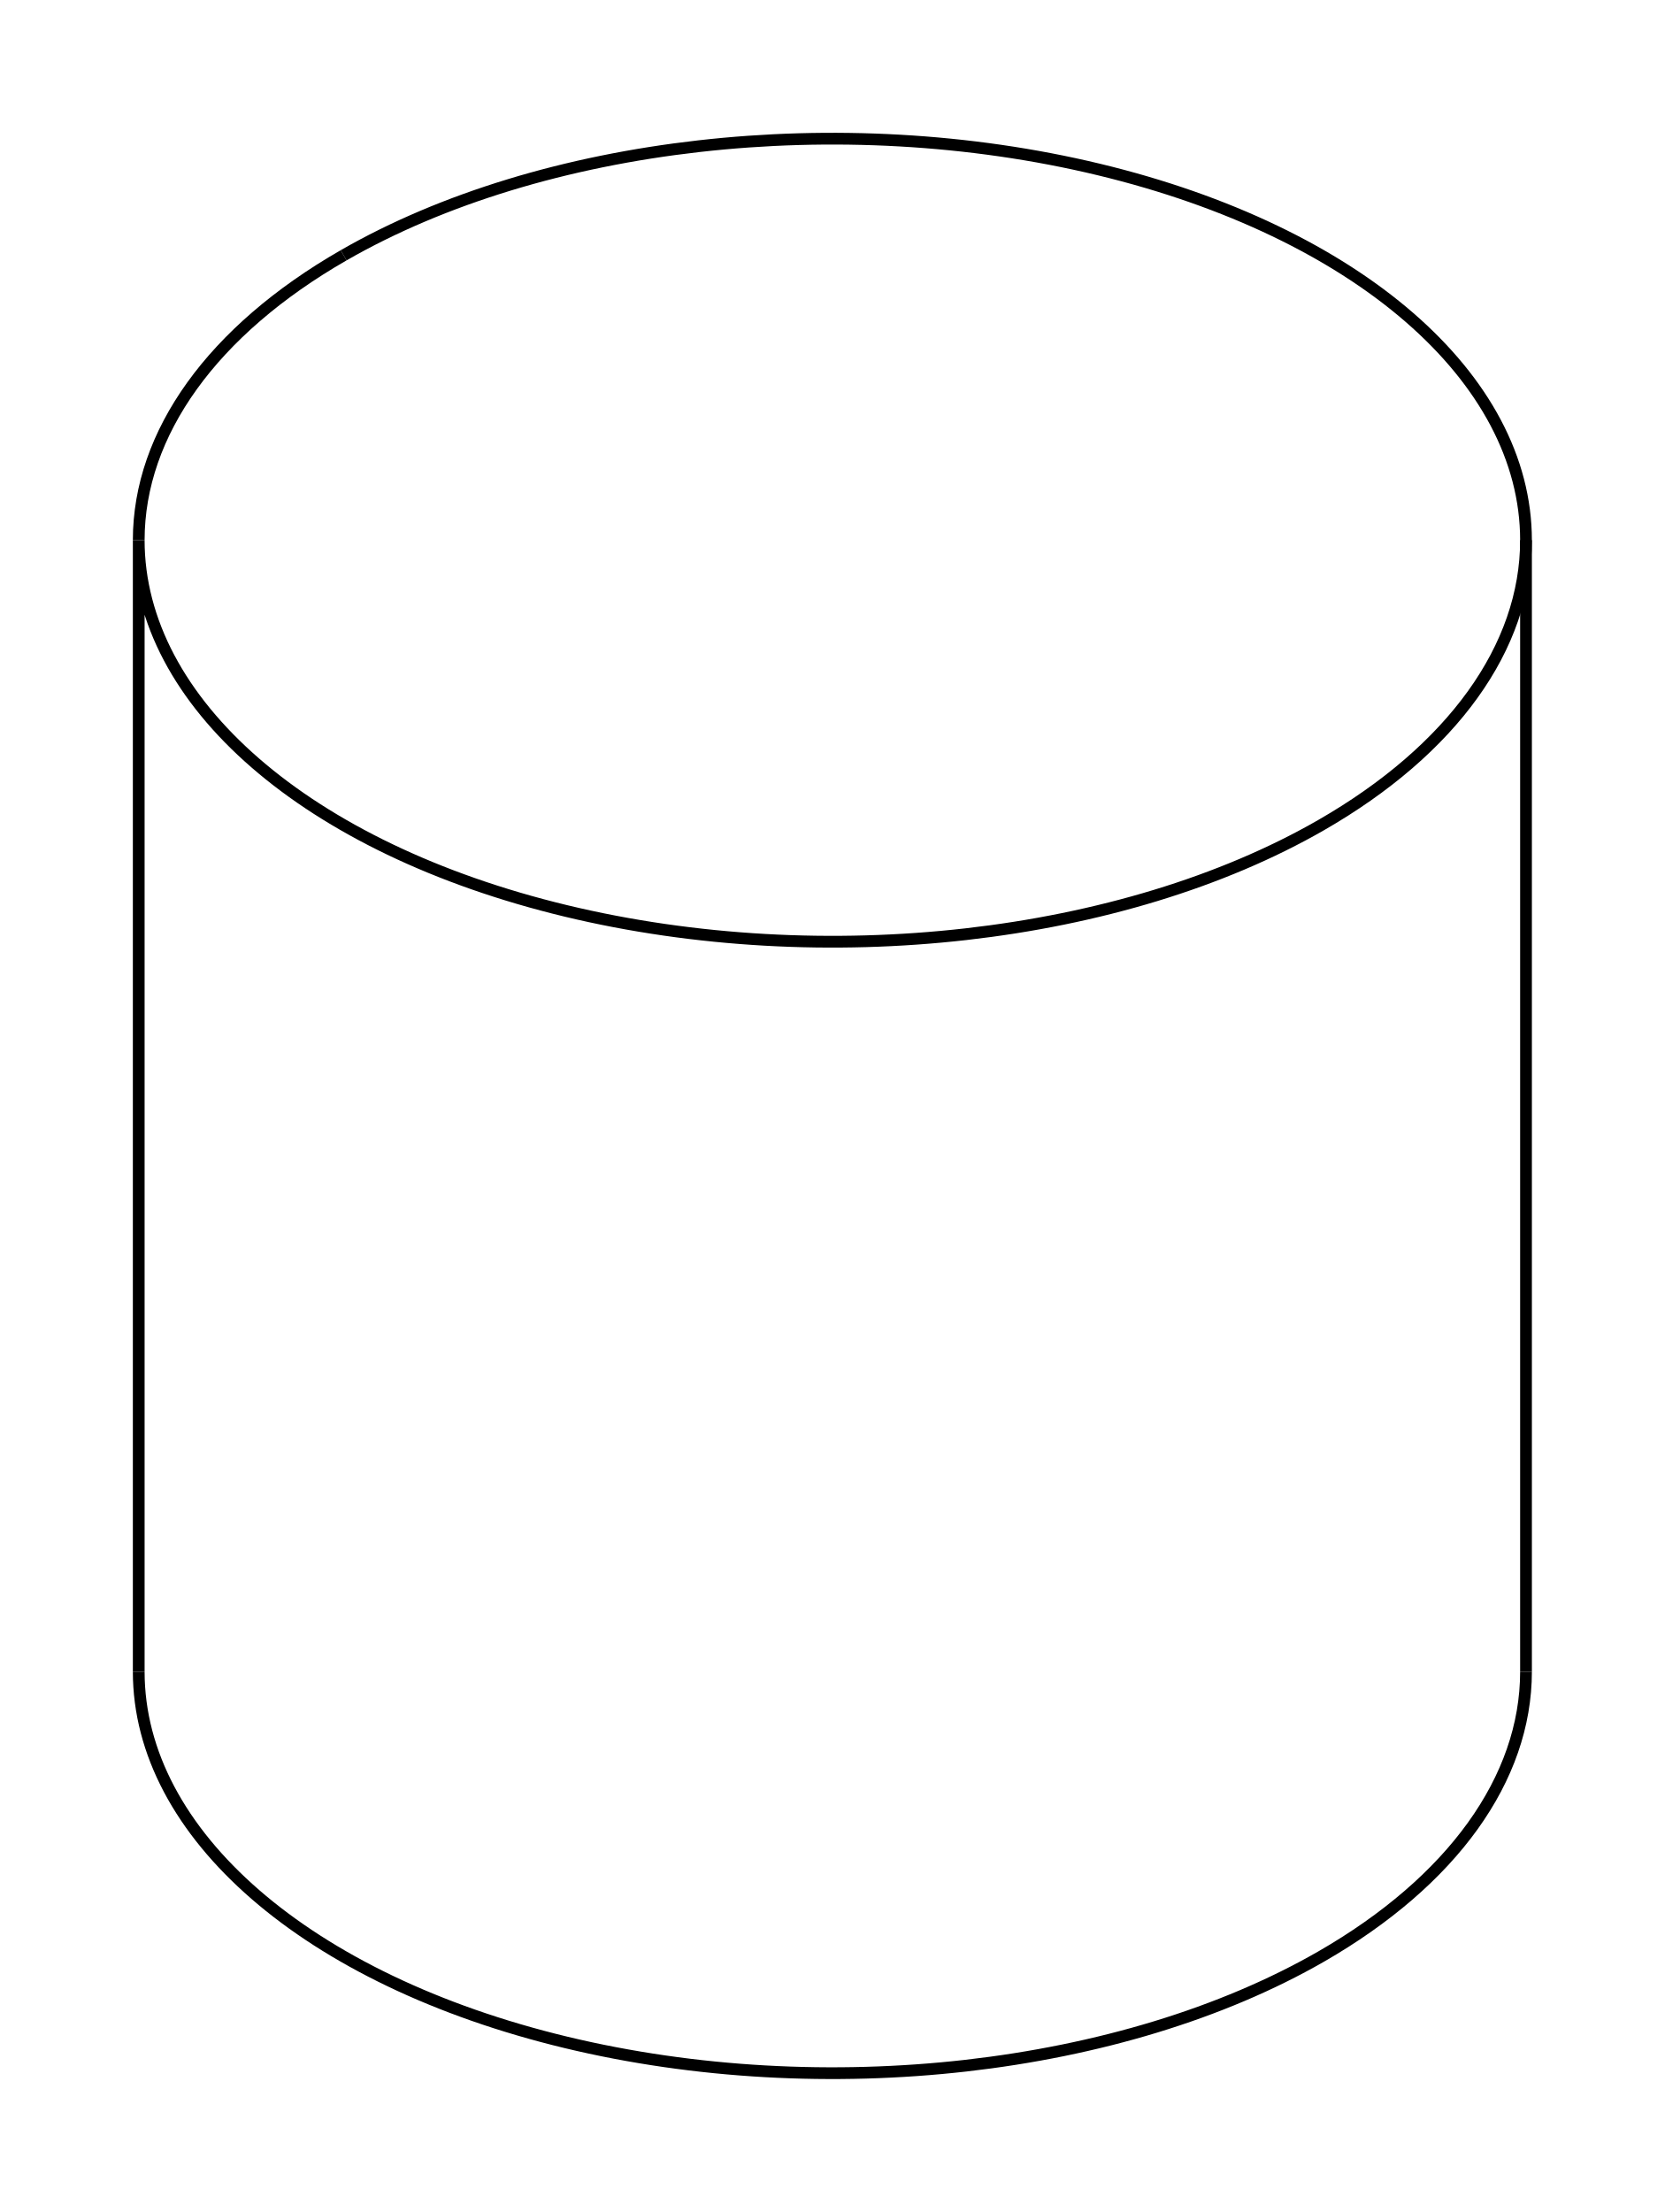
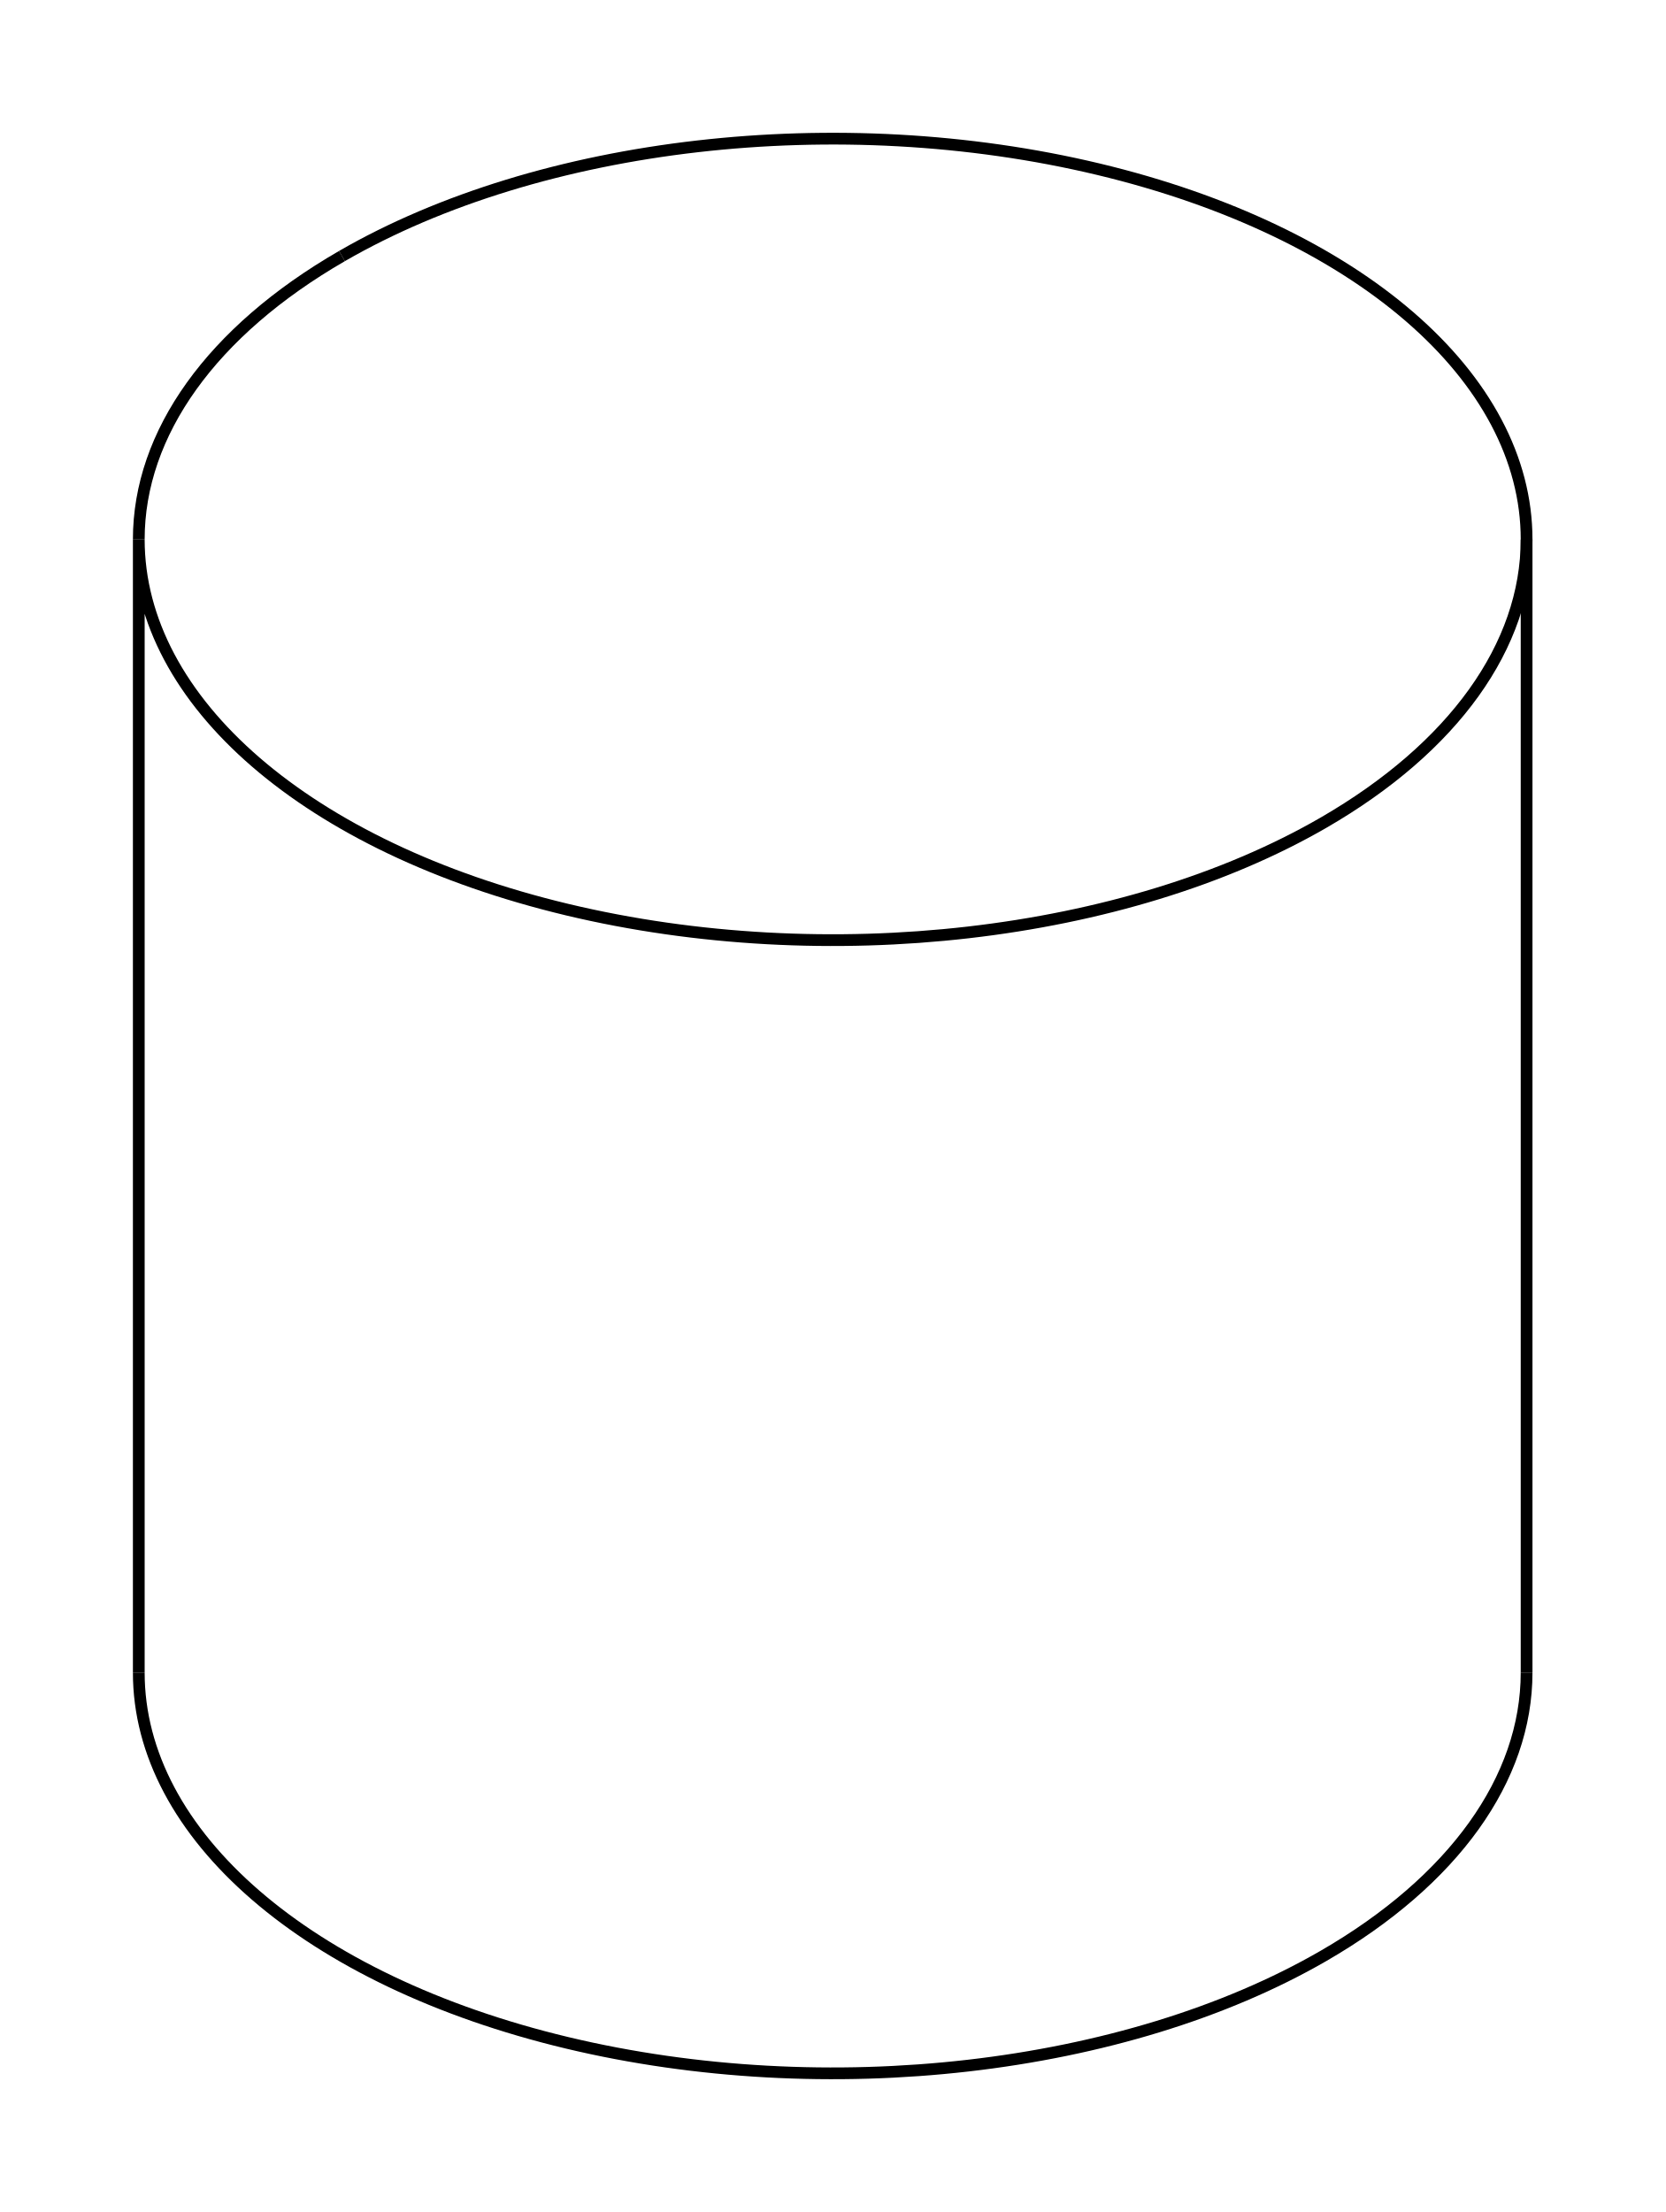
- <svg xmlns="http://www.w3.org/2000/svg" version="1.1" viewBox="-6 -7.971 12 15.943" fill="none" stroke="black" stroke-width="0.6%" vector-effect="non-scaling-stroke">
-   <path d="M 5 4.078 A 5 2.894 0 0 1 3.523 6.131 A 5 2.894 0 0 1 -5 4.078" />
-   <path d="M -3.523 -6.131 A 5 2.894 0 0 1 5 -4.078 A 5 2.894 0 0 1 3.523 -2.024 A 5 2.894 0 0 1 -5 -4.078 L -5 4.078" />
-   <path d="M -5 -4.078 A 5 2.894 0 0 1 -3.523 -6.131" />
-   <path d="M 5 -4.078 L 5 4.078" />
+ <svg xmlns="http://www.w3.org/2000/svg" version="1.1" viewBox="-6 -7.969 12 15.938" fill="none" stroke="black" stroke-width="0.6%" vector-effect="non-scaling-stroke">
+   <path d="M 5 4.082 A 5 2.887 360 0 1 3.536 6.124 A 5 2.887 360 0 1 -5 4.082" />
+   <path d="M -3.536 -6.124 A 5 2.887 360 0 1 5 -4.082 A 5 2.887 360 0 1 3.536 -2.041 A 5 2.887 360 0 1 -5 -4.082 L -5 4.082" />
+   <path d="M -5 -4.082 A 5 2.887 360 0 1 -3.536 -6.124" />
+   <path d="M 5 -4.082 L 5 4.082" />
</svg>
